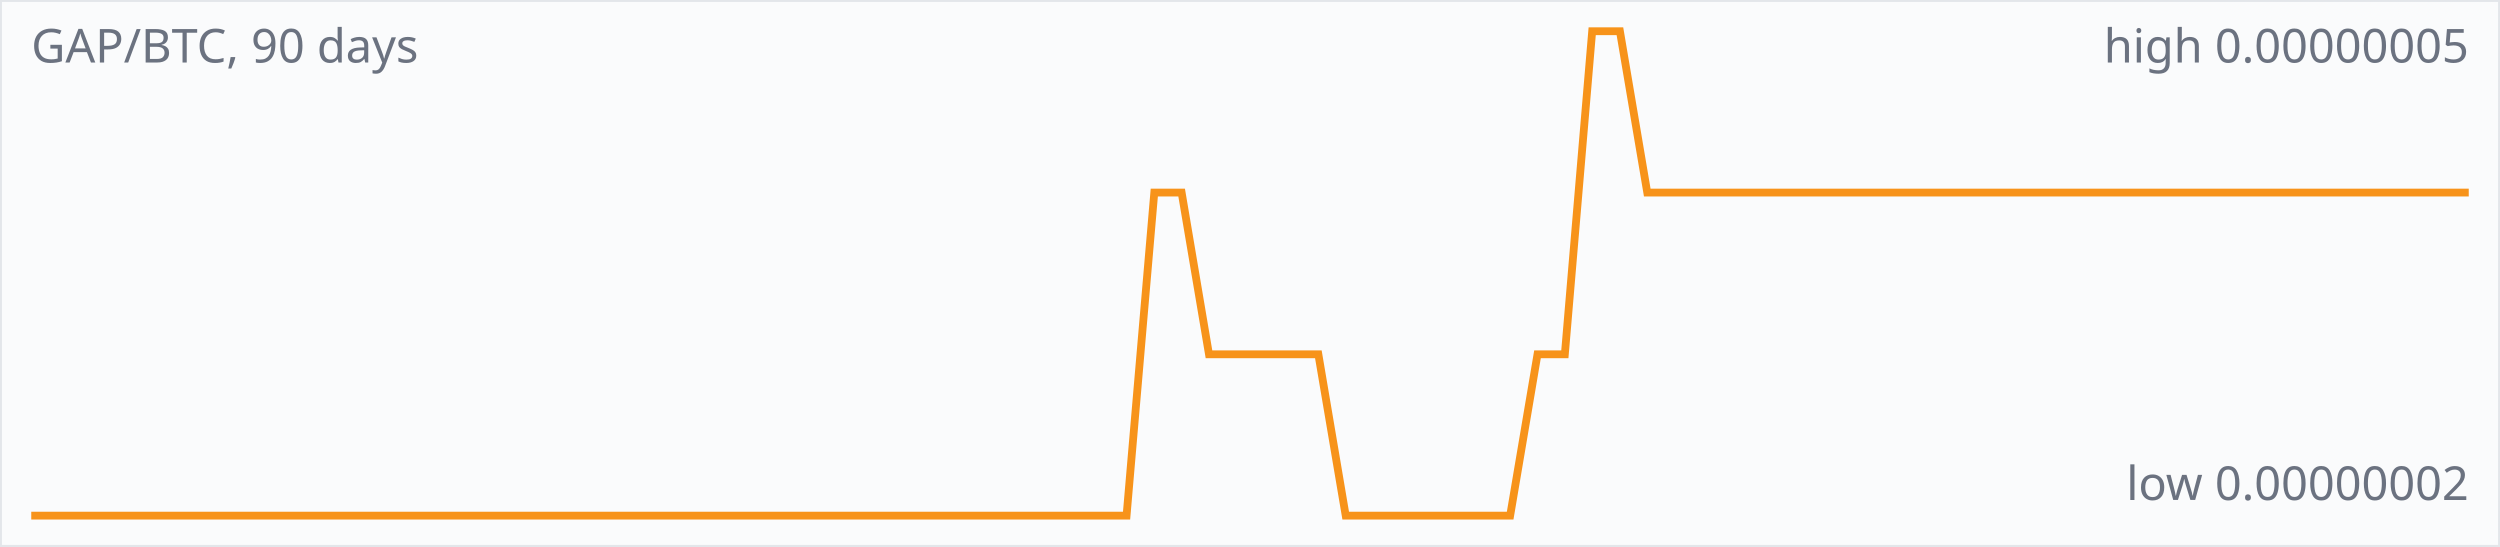
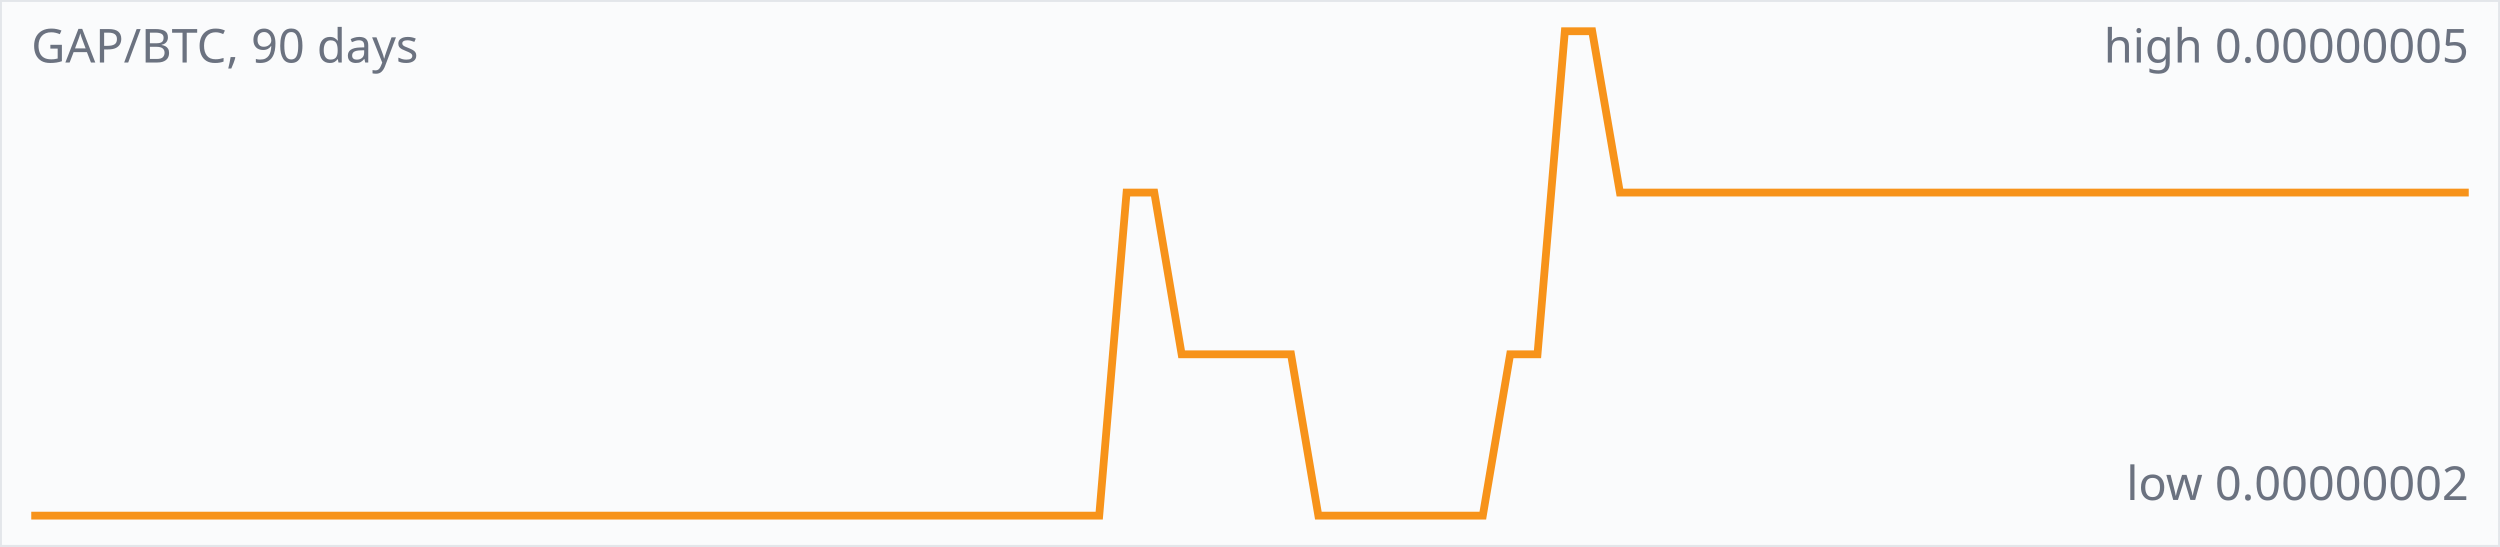
<svg xmlns="http://www.w3.org/2000/svg" viewBox="0 0 640 140" width="640" height="140" font-family="sans-serif">
  <rect x="0" y="0" width="640" height="140" fill="#fafbfc" stroke="#e3e6ea" />
-   <polyline fill="none" stroke="#f7931a" stroke-width="2" points="8.0,132.0 15.0,132.0 22.0,132.0 29.0,132.0 36.0,132.0 43.1,132.0 50.1,132.0 57.1,132.0 64.1,132.0 71.1,132.0 78.1,132.0 85.1,132.0 92.1,132.0 99.1,132.0 106.2,132.0 113.2,132.0 120.2,132.0 127.2,132.0 134.2,132.0 141.2,132.0 148.2,132.0 155.2,132.0 162.2,132.0 169.3,132.0 176.3,132.0 183.3,132.0 190.3,132.0 197.3,132.0 204.3,132.0 211.3,132.0 218.3,132.0 225.3,132.0 232.4,132.0 239.4,132.0 246.4,132.0 253.4,132.0 260.4,132.0 267.4,132.0 274.4,132.0 281.4,132.0 288.4,132.0 295.5,49.3 302.5,49.3 309.5,90.7 316.5,90.7 323.5,90.7 330.5,90.7 337.5,90.7 344.5,132.0 351.6,132.0 358.6,132.0 365.6,132.0 372.6,132.0 379.6,132.0 386.6,132.0 393.6,90.7 400.6,90.7 407.6,8.0 414.7,8.0 421.7,49.3 428.7,49.3 435.7,49.3 442.7,49.3 449.7,49.3 456.7,49.3 463.7,49.3 470.7,49.3 477.8,49.3 484.8,49.3 491.8,49.3 498.8,49.3 505.8,49.3 512.8,49.3 519.8,49.3 526.8,49.3 533.8,49.3 540.9,49.3 547.9,49.3 554.9,49.3 561.9,49.3 568.9,49.3 575.9,49.3 582.9,49.3 589.9,49.3 596.9,49.3 604.0,49.3 611.0,49.3 618.0,49.3 625.0,49.3 632.0,49.3" />
+   <polyline fill="none" stroke="#f7931a" stroke-width="2" points="8.0,132.0 15.0,132.0 22.0,132.0 29.0,132.0 36.0,132.0 43.1,132.0 50.1,132.0 57.1,132.0 64.1,132.0 71.1,132.0 78.1,132.0 85.1,132.0 92.1,132.0 99.1,132.0 106.2,132.0 113.2,132.0 120.2,132.0 127.2,132.0 134.2,132.0 141.2,132.0 148.2,132.0 155.2,132.0 162.2,132.0 169.3,132.0 176.3,132.0 183.3,132.0 190.3,132.0 197.3,132.0 204.3,132.0 211.3,132.0 218.3,132.0 225.3,132.0 232.4,132.0 239.4,132.0 246.4,132.0 253.4,132.0 260.4,132.0 267.4,132.0 274.4,132.0 281.4,132.0 288.4,49.3 295.5,49.3 302.5,90.7 309.5,90.7 316.5,90.7 323.5,90.7 330.5,90.7 337.5,132.0 344.5,132.0 351.6,132.0 358.6,132.0 365.6,132.0 372.6,132.0 379.6,132.0 386.6,90.7 393.6,90.7 400.6,8.0 407.6,8.0 414.7,49.3 421.7,49.3 428.7,49.3 435.7,49.3 442.7,49.3 449.7,49.3 456.7,49.3 463.7,49.3 470.7,49.3 477.8,49.3 484.8,49.3 491.8,49.3 498.8,49.3 505.8,49.3 512.8,49.3 519.8,49.3 526.8,49.3 533.8,49.3 540.9,49.3 547.9,49.3 554.9,49.3 561.9,49.3 568.9,49.3 575.9,49.3 582.9,49.3 589.9,49.3 596.9,49.3 604.0,49.3 611.0,49.3 618.0,49.3 625.0,49.3 632.0,49.3" />
  <text x="8" y="16" font-size="12" fill="#6b7280">GAP/BTC, 90 days</text>
  <text x="632" y="16" text-anchor="end" font-size="12" fill="#6b7280">high 0.00000005</text>
  <text x="632" y="128" text-anchor="end" font-size="12" fill="#6b7280">low 0.00000002</text>
</svg>
